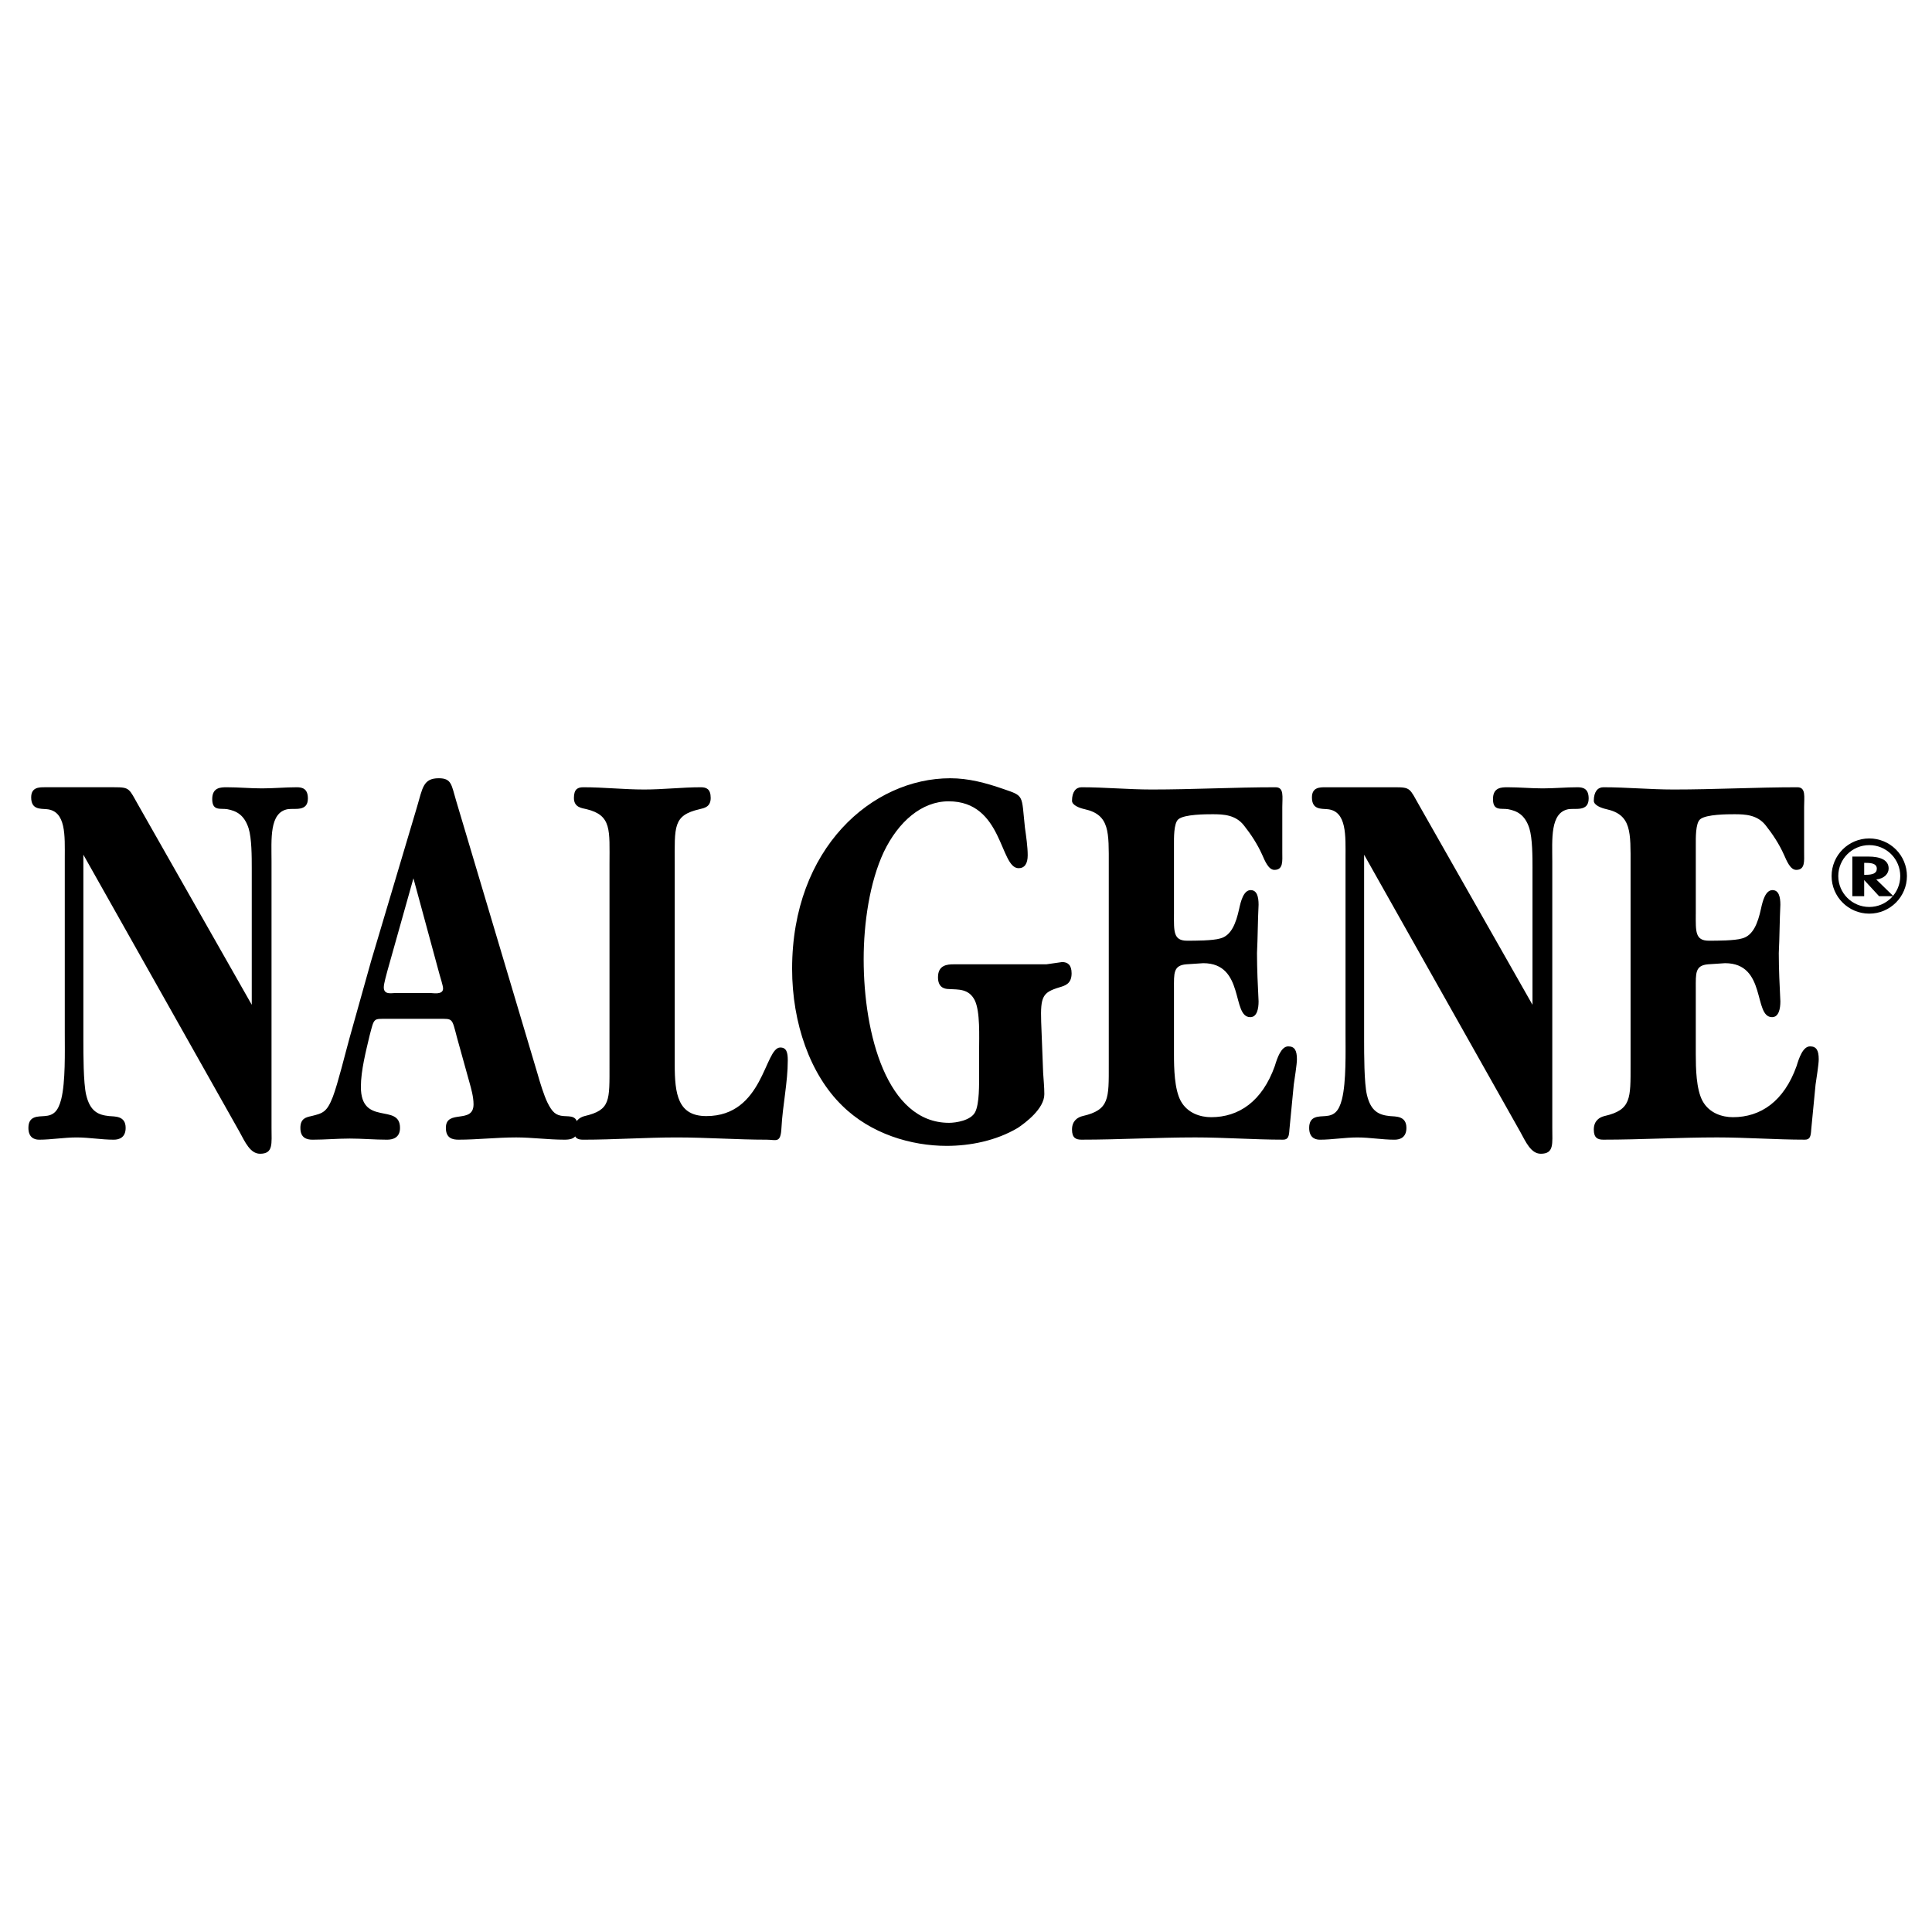
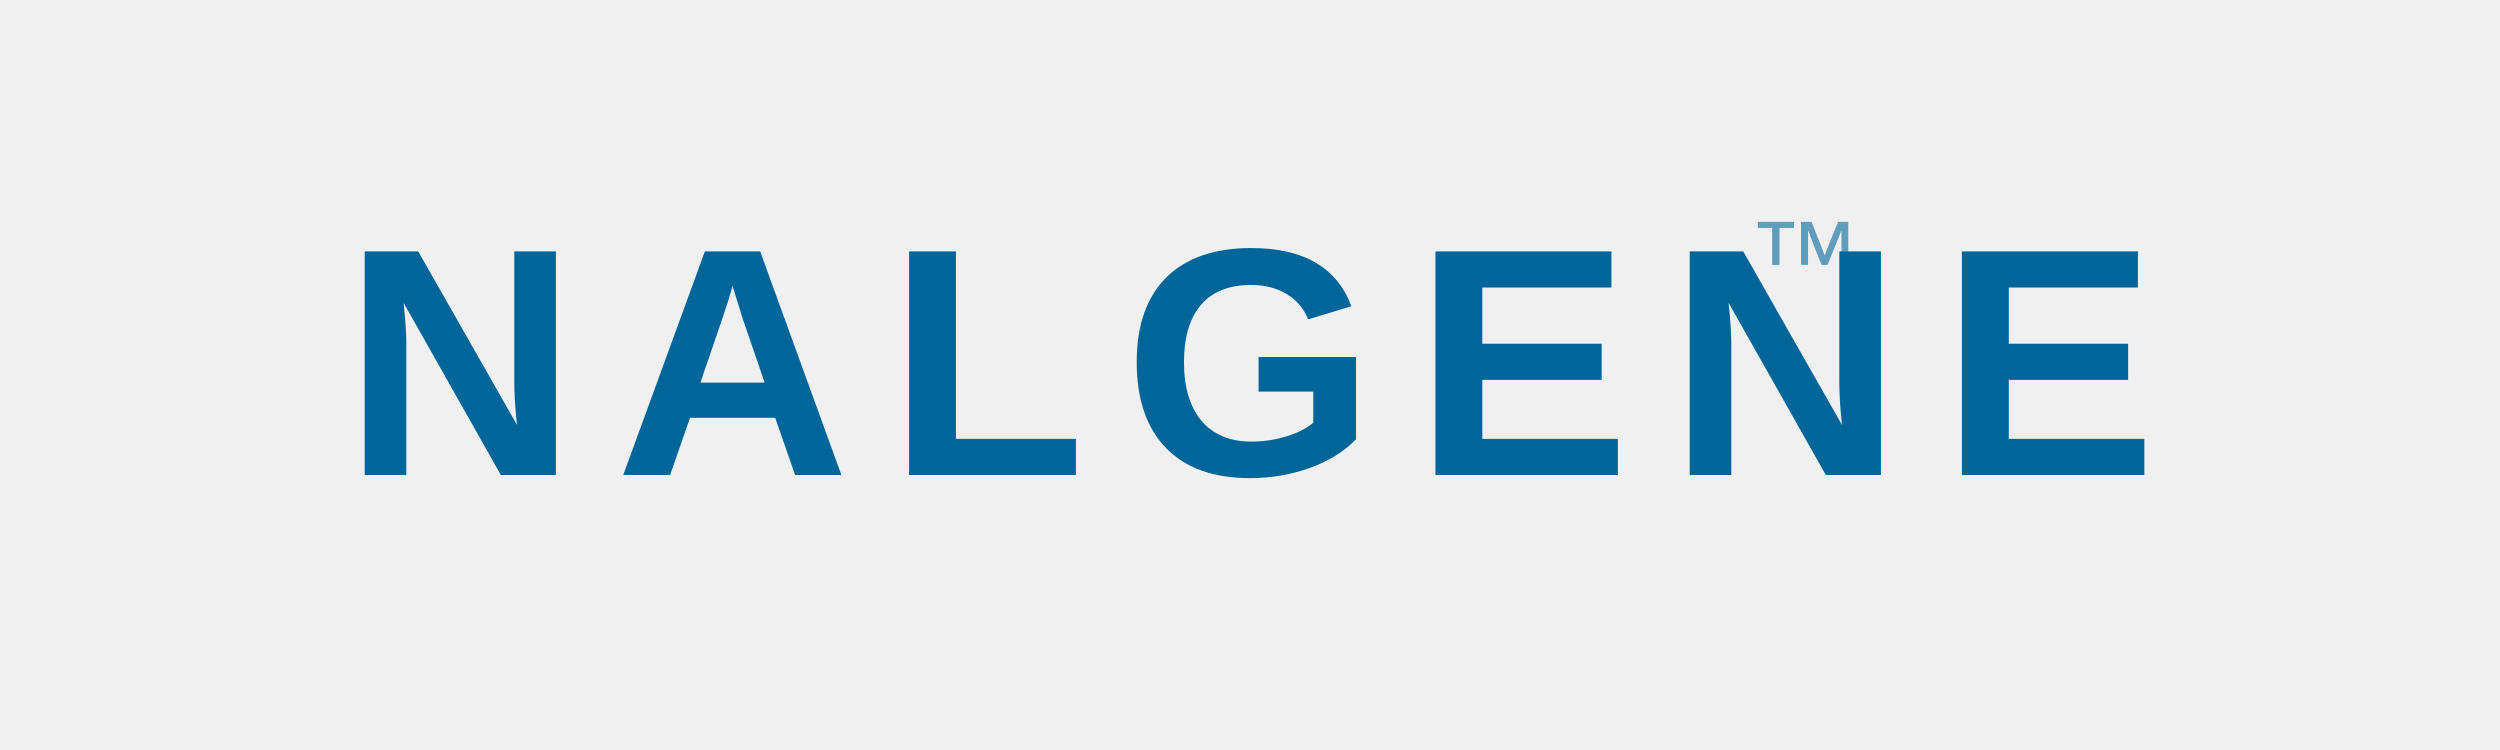
- <svg xmlns="http://www.w3.org/2000/svg" width="2500" height="2500" viewBox="0 0 192.756 192.756">
-   <path fill-rule="evenodd" clip-rule="evenodd" fill="#fff" d="M0 0h192.756v192.756H0V0z" />
-   <path d="M25.118 86.62c0-1.122 0-2.972-.315-3.981-.434-1.346-1.223-1.739-2.13-1.907-.67-.112-1.499.224-1.499-1.009 0-1.178.868-1.178 1.459-1.178 1.184 0 2.327.112 3.511.112 1.143 0 2.327-.112 3.47-.112.591 0 1.104.168 1.104 1.122 0 1.346-1.341.953-2.011 1.065-1.854.336-1.617 3.028-1.617 5.216v26.582c0 1.57.197 2.58-1.144 2.58-.986 0-1.499-1.178-2.051-2.188L8.317 85.274v18.507c0 1.346 0 4.262.276 5.439.394 1.682 1.222 2.02 2.287 2.131.552.057 1.656-.057 1.656 1.178 0 .953-.631 1.178-1.183 1.178-1.262 0-2.445-.225-3.708-.225-1.262 0-2.523.225-3.746.225-.552 0-1.065-.281-1.065-1.178 0-1.234.986-1.121 1.617-1.178.868-.057 1.341-.449 1.657-1.682.434-1.74.355-4.711.355-6.619V85.61c0-2.187.158-4.711-1.814-4.879-.631-.056-1.538.056-1.538-1.178 0-1.009.789-1.009 1.341-1.009h6.941c1.578 0 1.459.112 2.445 1.85l11.28 19.853V86.62zM41.248 87.63l2.603 9.589c.04.168.355 1.123.355 1.402 0 .674-1.025.449-1.301.449h-3.432c-.355 0-1.183.225-1.183-.561 0-.393.276-1.291.355-1.627l2.603-9.252zm-4.22 8.243l-2.169 7.74c-.434 1.568-1.144 4.484-1.656 5.832-.592 1.514-.986 1.625-2.13 1.906-.513.111-1.104.225-1.104 1.178 0 1.01.631 1.178 1.223 1.178 1.223 0 2.485-.113 3.708-.113s2.485.113 3.708.113c.552 0 1.301-.168 1.301-1.178 0-2.523-3.904-.111-3.904-4.094 0-1.627.513-3.59.868-5.104.473-1.795.355-1.682 1.735-1.682h5.167c1.419 0 1.301-.113 1.814 1.85l1.262 4.543c.158.561.394 1.402.394 2.131 0 2.02-2.761.449-2.761 2.355 0 1.064.71 1.178 1.262 1.178 1.893 0 3.786-.225 5.758-.225 1.578 0 3.155.225 4.812.225.553 0 1.341-.057 1.341-1.178 0-1.289-.749-1.121-1.42-1.178-.789-.057-1.144-.393-1.617-1.346-.355-.729-.75-2.02-.986-2.859l-8.125-27.256c-.473-1.57-.434-2.243-1.735-2.243-1.578 0-1.617 1.009-2.169 2.86l-4.577 15.367z" fill-rule="evenodd" clip-rule="evenodd" />
-   <path d="M60.81 86.228c0-3.42.237-4.879-2.288-5.496-.474-.112-1.262-.168-1.262-1.122 0-.897.395-1.065.946-1.065 2.051 0 4.022.224 6.074.224 1.893 0 3.786-.224 5.64-.224.552 0 .986.168.986 1.065 0 .897-.631 1.009-1.104 1.122-2.683.617-2.485 1.738-2.485 5.496v19.964c0 2.973.315 5.16 3.155 5.16 5.719 0 5.798-6.842 7.375-6.842.631 0 .75.504.75 1.289 0 2.188-.513 4.486-.631 6.73-.079 1.57-.513 1.178-1.459 1.178-2.998 0-5.995-.225-8.992-.225-3.077 0-6.232.225-9.308.225-.552 0-.946-.113-.946-.953 0-.896.591-1.291 1.064-1.402 2.603-.617 2.485-1.514 2.485-5.16V86.228zM97.686 104.789c0-1.344.117-3.869-.434-4.99-.593-1.178-1.658-1.064-2.564-1.121-.553 0-1.104-.225-1.104-1.178 0-1.234.946-1.29 1.577-1.29h9.23l1.576-.225c.553 0 .947.28.947 1.122 0 1.066-.67 1.234-1.223 1.402-1.656.504-1.893.896-1.814 3.42l.197 5.104c.039.672.119 1.402.119 2.131 0 1.459-1.895 2.861-2.643 3.365-2.17 1.289-4.773 1.795-7.1 1.795-3.51 0-7.572-1.178-10.451-4.039-3.155-3.084-4.97-8.188-4.97-13.627 0-12.057 8.006-19.011 15.776-19.011 1.814 0 3.51.449 5.286 1.065 2.129.729 1.814.561 2.168 3.87.119.841.275 1.907.275 2.748s-.314 1.29-.906 1.29c-1.893 0-1.537-6.673-6.981-6.673-2.682 0-5.008 2.019-6.468 5.047-1.42 3.028-2.011 7.122-2.011 10.71 0 7.459 2.327 16.321 8.519 16.321.67 0 2.169-.225 2.603-1.066.434-.842.395-2.805.395-3.812v-2.358h.001zM117.127 91.219c0 1.682-.078 2.635 1.303 2.635.828 0 2.562 0 3.312-.224 1.104-.281 1.578-1.515 1.893-2.972.158-.729.436-1.851 1.145-1.851.631 0 .789.672.789 1.458-.08 1.57-.08 3.252-.158 4.823 0 1.57.078 3.253.158 4.822 0 .73-.158 1.572-.828 1.572-1.895 0-.514-5.385-4.693-5.385l-1.697.112c-1.301.112-1.223.897-1.223 2.411v6.561c0 1.402.041 3.479.672 4.656.67 1.232 1.971 1.625 3.037 1.625 2.76 0 5.088-1.57 6.35-5.102.236-.787.631-1.963 1.34-1.963.631 0 .867.391.867 1.289 0 .504-.236 1.963-.314 2.523l-.434 4.486c-.039.674-.119 1.01-.631 1.01-2.918 0-5.838-.225-8.756-.225-3.785 0-7.572.225-11.359.225-.551 0-.945-.168-.945-1.01 0-.896.592-1.234 1.064-1.346 2.682-.617 2.604-1.738 2.604-5.104V86.34c0-3.309.117-5.047-2.406-5.608-.514-.112-1.262-.393-1.262-.841 0-.897.395-1.346.945-1.346 2.367 0 4.654.224 7.021.224 4.102 0 8.203-.224 12.344-.224.867 0 .67.953.67 1.962v4.543c0 .841.119 1.738-.787 1.738-.592 0-.947-.897-1.223-1.514-.475-1.066-1.145-2.075-1.814-2.916-.828-1.066-2.051-1.122-3.117-1.122-.67 0-2.84 0-3.43.505-.473.392-.436 1.906-.436 2.579v6.899h-.001zM152.898 86.62c0-1.122 0-2.972-.314-3.981-.434-1.346-1.223-1.739-2.131-1.907-.67-.112-1.498.224-1.498-1.009 0-1.178.867-1.178 1.459-1.178 1.184 0 2.328.112 3.51.112 1.145 0 2.328-.112 3.473-.112.59 0 1.104.168 1.104 1.122 0 1.346-1.342.953-2.012 1.065-1.854.336-1.617 3.028-1.617 5.216v26.582c0 1.57.197 2.58-1.145 2.58-.984 0-1.498-1.178-2.051-2.188l-15.578-27.647v18.507c0 1.346 0 4.262.277 5.439.393 1.682 1.221 2.02 2.287 2.131.551.057 1.656-.057 1.656 1.178 0 .953-.631 1.178-1.184 1.178-1.262 0-2.445-.225-3.707-.225s-2.523.225-3.748.225c-.551 0-1.064-.281-1.064-1.178 0-1.234.986-1.121 1.617-1.178.869-.057 1.342-.449 1.656-1.682.434-1.74.355-4.711.355-6.619v-17.44c0-2.187.158-4.711-1.814-4.879-.631-.056-1.537.056-1.537-1.178 0-1.009.787-1.009 1.34-1.009h6.941c1.578 0 1.459.112 2.445 1.85l11.279 19.853V86.62h.001zM169.188 91.219c0 1.682-.08 2.635 1.301 2.635.828 0 2.564 0 3.312-.224 1.105-.281 1.578-1.515 1.895-2.972.156-.729.434-1.851 1.143-1.851.631 0 .789.672.789 1.458-.078 1.57-.078 3.252-.158 4.823 0 1.57.08 3.253.158 4.822 0 .73-.158 1.572-.828 1.572-1.893 0-.514-5.385-4.693-5.385l-1.695.112c-1.303.112-1.223.897-1.223 2.411v6.561c0 1.402.039 3.479.67 4.656.67 1.232 1.973 1.625 3.037 1.625 2.76 0 5.088-1.57 6.35-5.102.236-.787.631-1.963 1.342-1.963.631 0 .867.391.867 1.289 0 .504-.236 1.963-.316 2.523l-.434 4.486c-.039.674-.117 1.01-.631 1.01-2.918 0-5.838-.225-8.756-.225-3.787 0-7.572.225-11.357.225-.553 0-.947-.168-.947-1.01 0-.896.592-1.234 1.064-1.346 2.682-.617 2.604-1.738 2.604-5.104V86.34c0-3.309.117-5.047-2.406-5.608-.512-.112-1.262-.393-1.262-.841 0-.897.395-1.346.947-1.346 2.365 0 4.652.224 7.02.224 4.102 0 8.203-.224 12.344-.224.869 0 .672.953.672 1.962v4.543c0 .841.117 1.738-.789 1.738-.592 0-.947-.897-1.223-1.514-.475-1.066-1.145-2.075-1.814-2.916-.828-1.066-2.051-1.122-3.115-1.122-.672 0-2.84 0-3.432.505-.473.392-.434 1.906-.434 2.579v6.899h-.002z" fill-rule="evenodd" clip-rule="evenodd" />
-   <path d="M189.922 87.403a3.421 3.421 0 0 1-3.426 3.418c-1.891 0-3.424-1.531-3.424-3.418s1.533-3.418 3.424-3.418a3.42 3.42 0 0 1 3.426 3.418" fill="none" stroke="#000" stroke-width=".666" stroke-miterlimit="2.613" />
-   <path d="M185.99 86.089h.16c.627 0 1.1.094 1.1.582 0 .483-.457.608-1.107.608h-.152v-1.19h-.001zm1.205 1.657c.811-.089 1.236-.592 1.236-1.096 0-.844-.828-1.19-2.023-1.19h-1.6v3.954h1.182V87.82h.016l1.471 1.594h1.43l-1.712-1.668z" fill-rule="evenodd" clip-rule="evenodd" />
+ <svg xmlns="http://www.w3.org/2000/svg" viewBox="0 0 200 60" fill="none">
+   <text x="100" y="38" text-anchor="middle" font-family="Arial, Helvetica, sans-serif" font-size="26" font-weight="700" letter-spacing="3" fill="#006699">NALGENE</text>
+   <text x="139.8" y="24" font-family="Arial, Helvetica, sans-serif" font-size="9.1" fill="#006699" opacity="0.6">™</text>
</svg>
